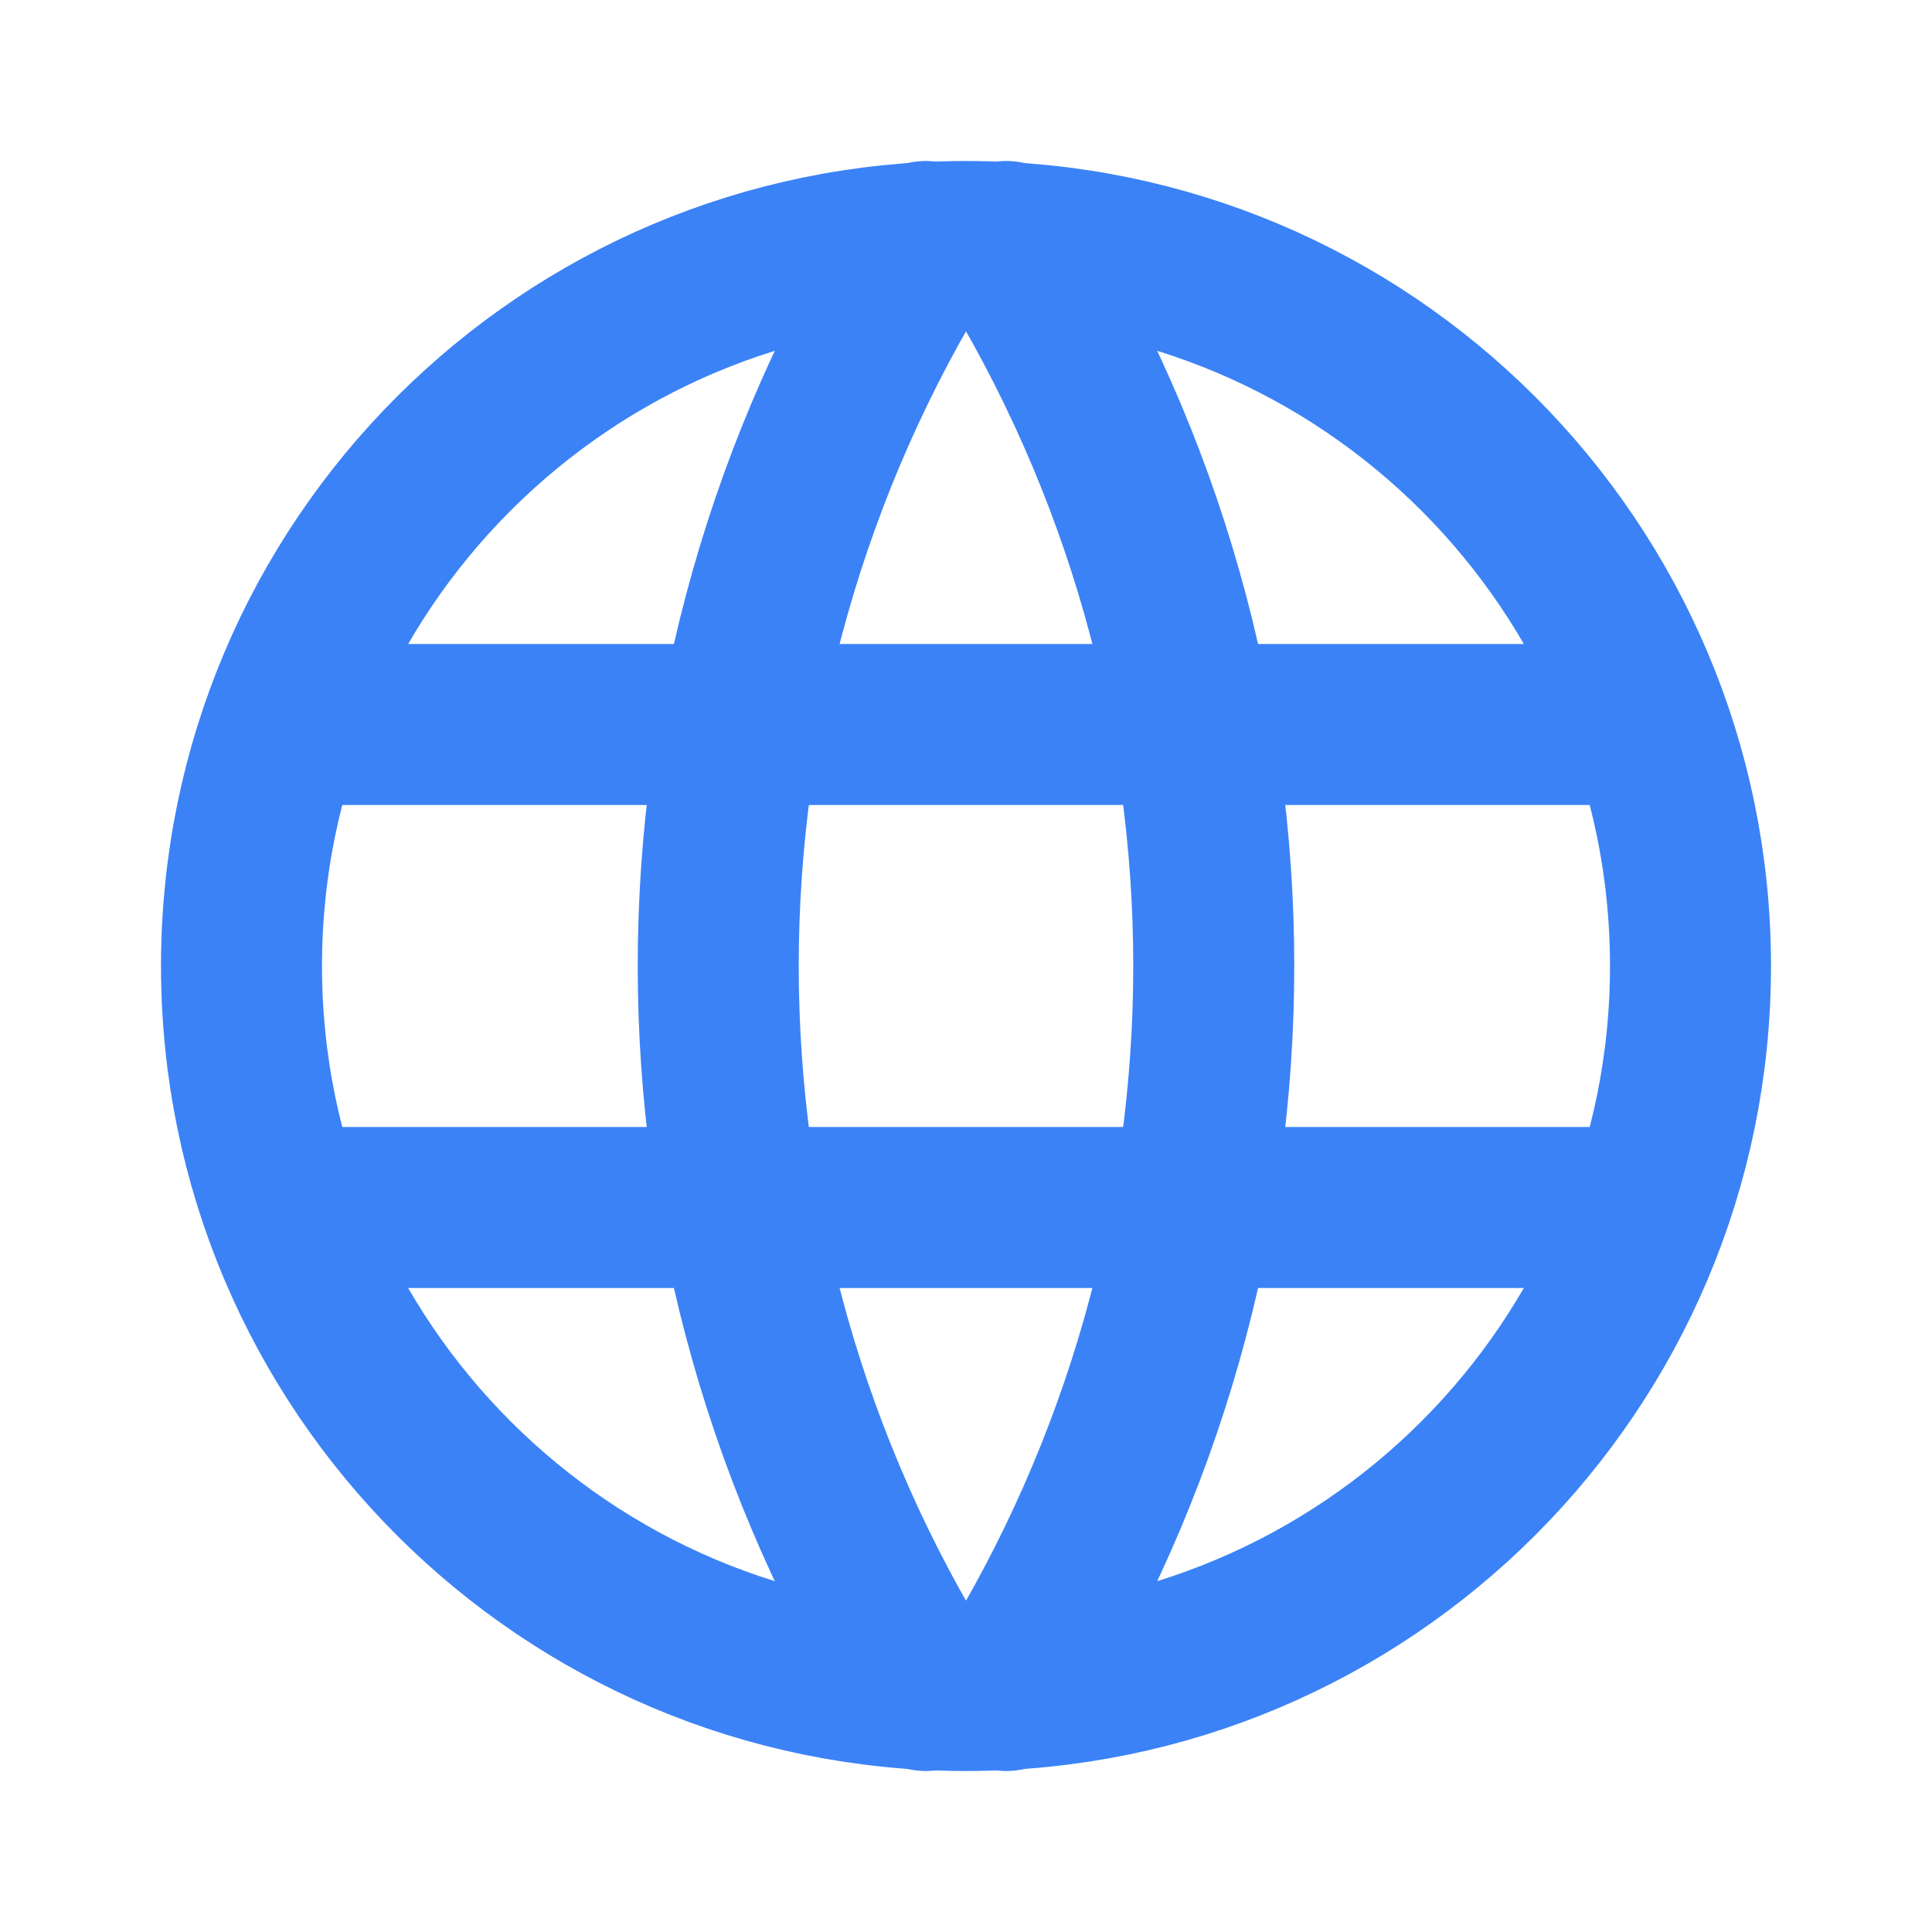
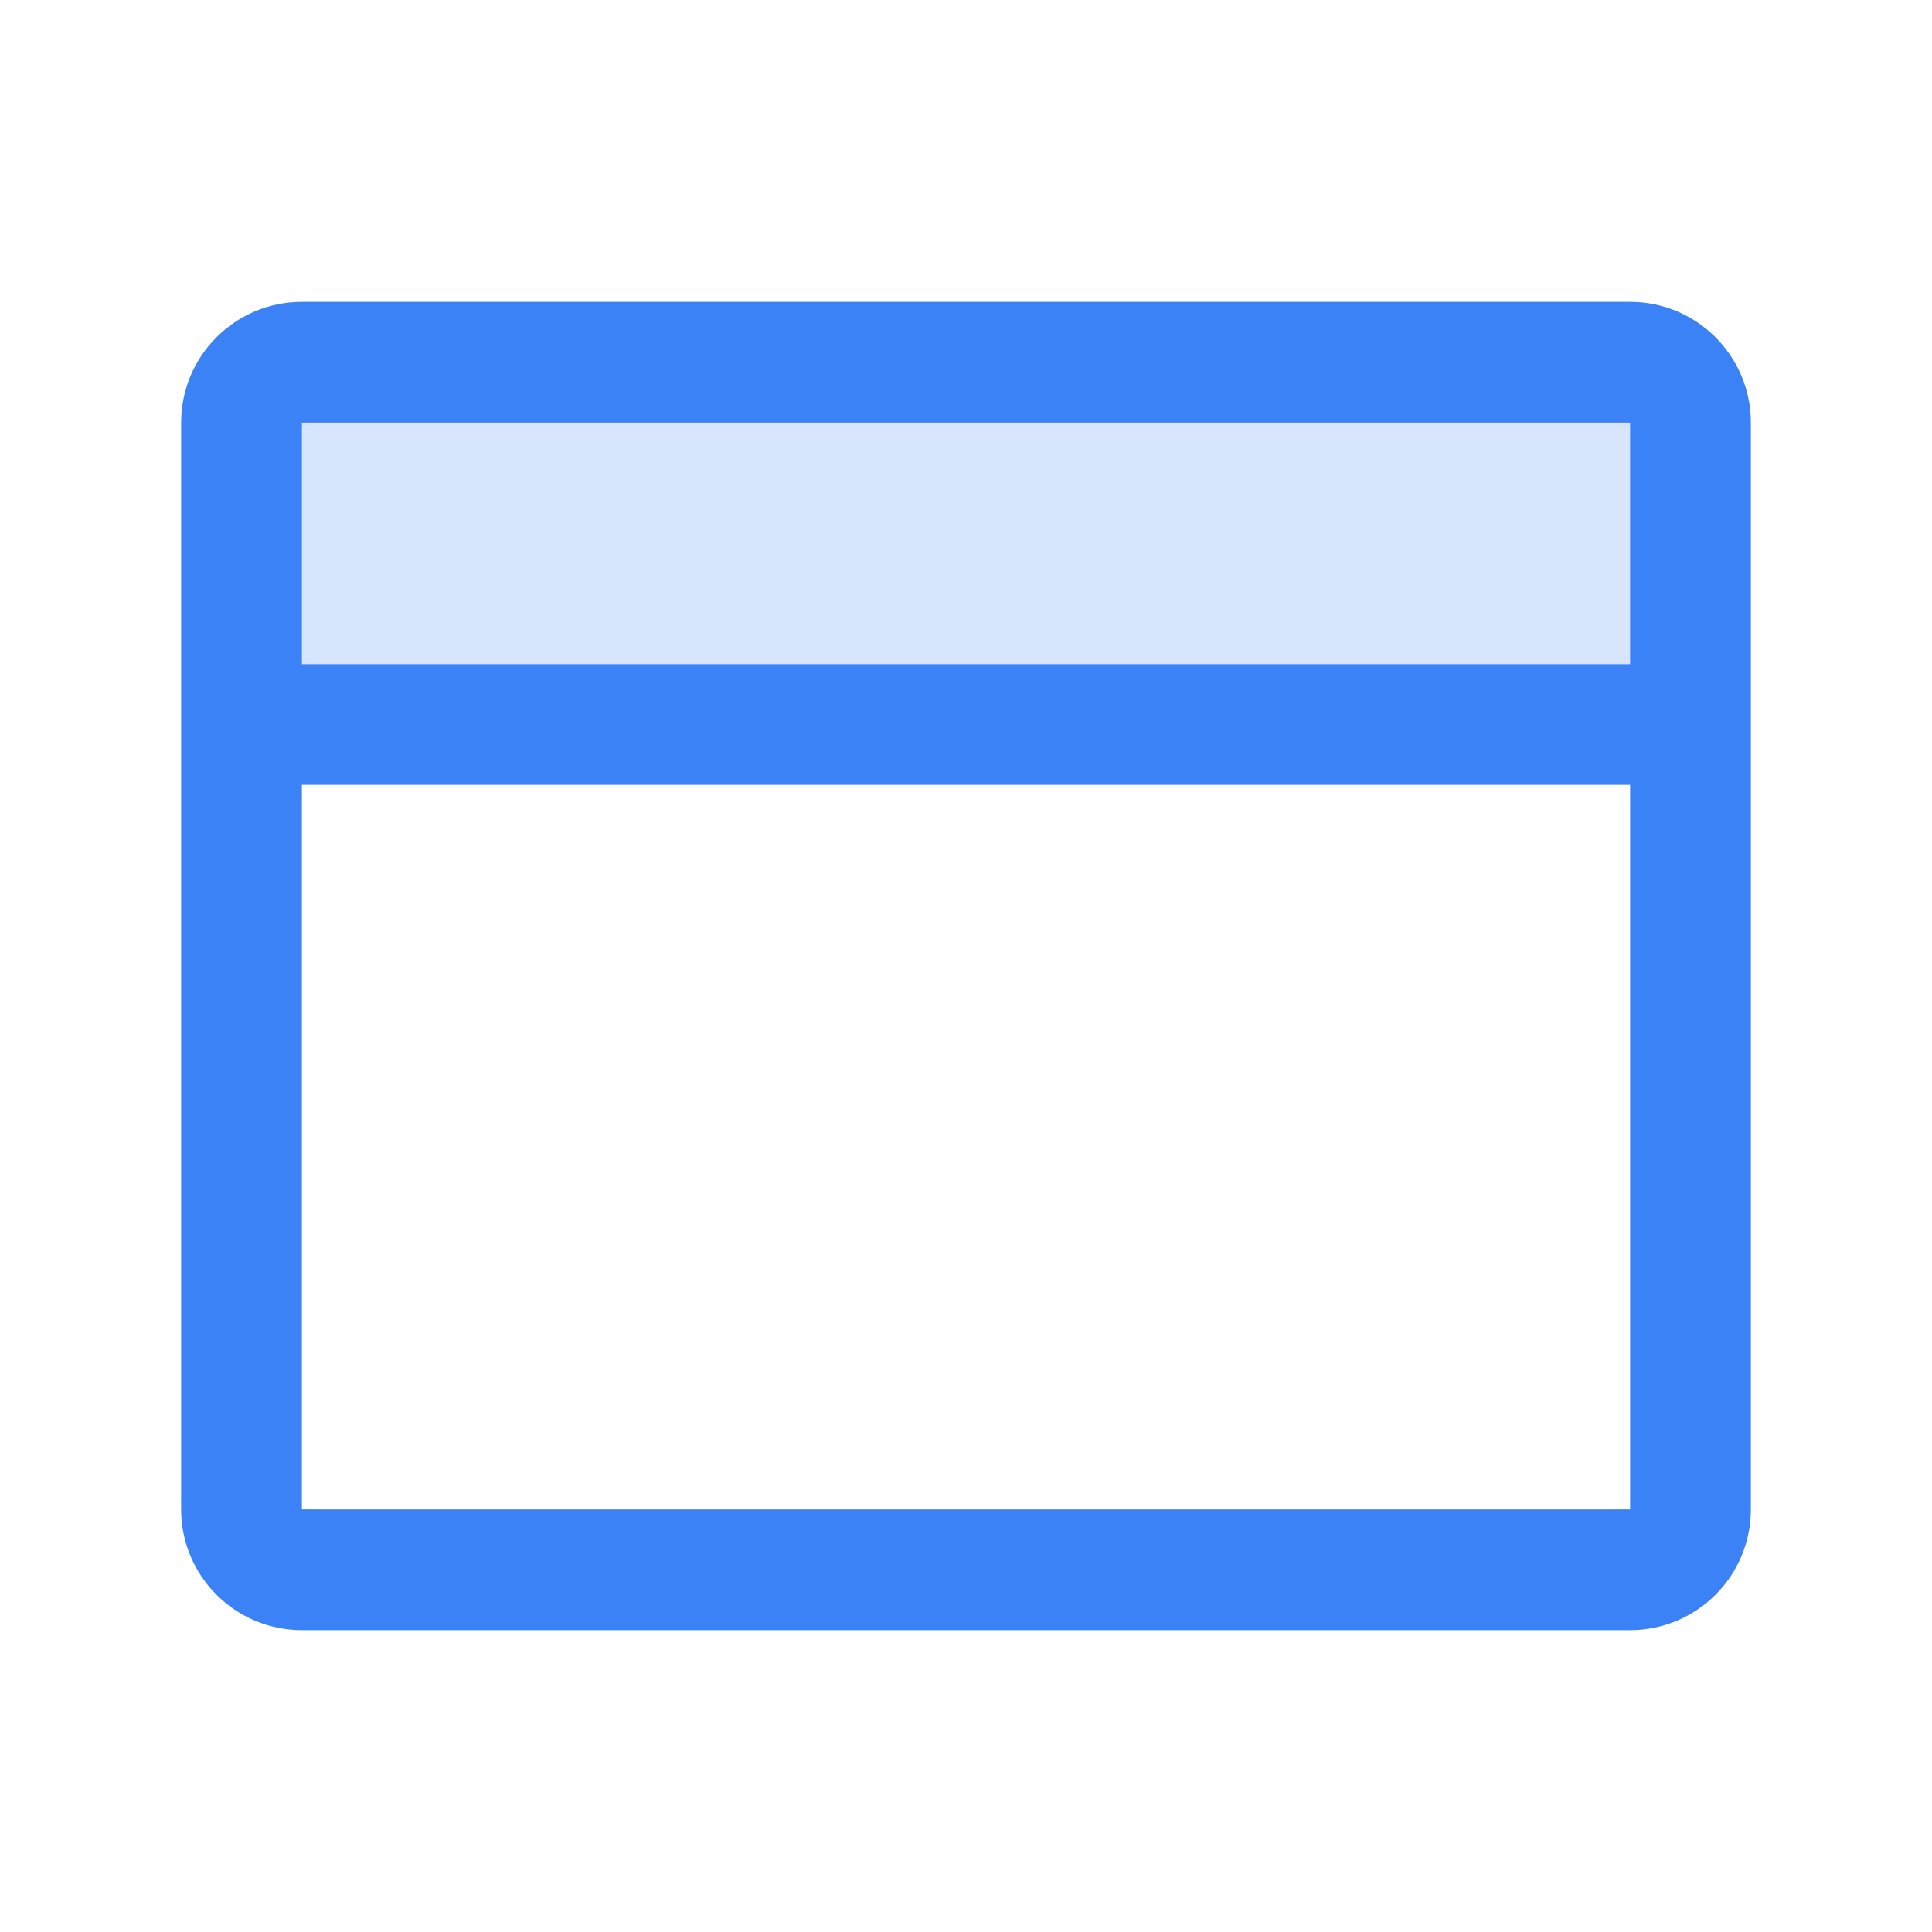
- <svg xmlns="http://www.w3.org/2000/svg" width="40" height="40" viewBox="0 0 24 24" fill="none" stroke="#3b82f6" stroke-width="2" stroke-linecap="round" stroke-linejoin="round">
-   <path d="M3 12a9 9 0 1 0 18 0a9 9 0 0 0 -18 0" />
-   <path d="M3.6 9h16.8" />
-   <path d="M3.6 15h16.8" />
-   <path d="M11.5 3a17 17 0 0 0 0 18" />
-   <path d="M12.5 3a17 17 0 0 1 0 18" />
+ <svg xmlns="http://www.w3.org/2000/svg" width="40" height="40" viewBox="0 0 256 256" fill="#3b82f6">
+   <path d="M224,56V96H32V56a8,8,0,0,1,8-8H216A8,8,0,0,1,224,56Z" opacity="0.2" />
+   <path d="M216,40H40A16,16,0,0,0,24,56V200a16,16,0,0,0,16,16H216a16,16,0,0,0,16-16V56A16,16,0,0,0,216,40Zm0,16V88H40V56Zm0,144H40V104H216v96Z" />
</svg>
